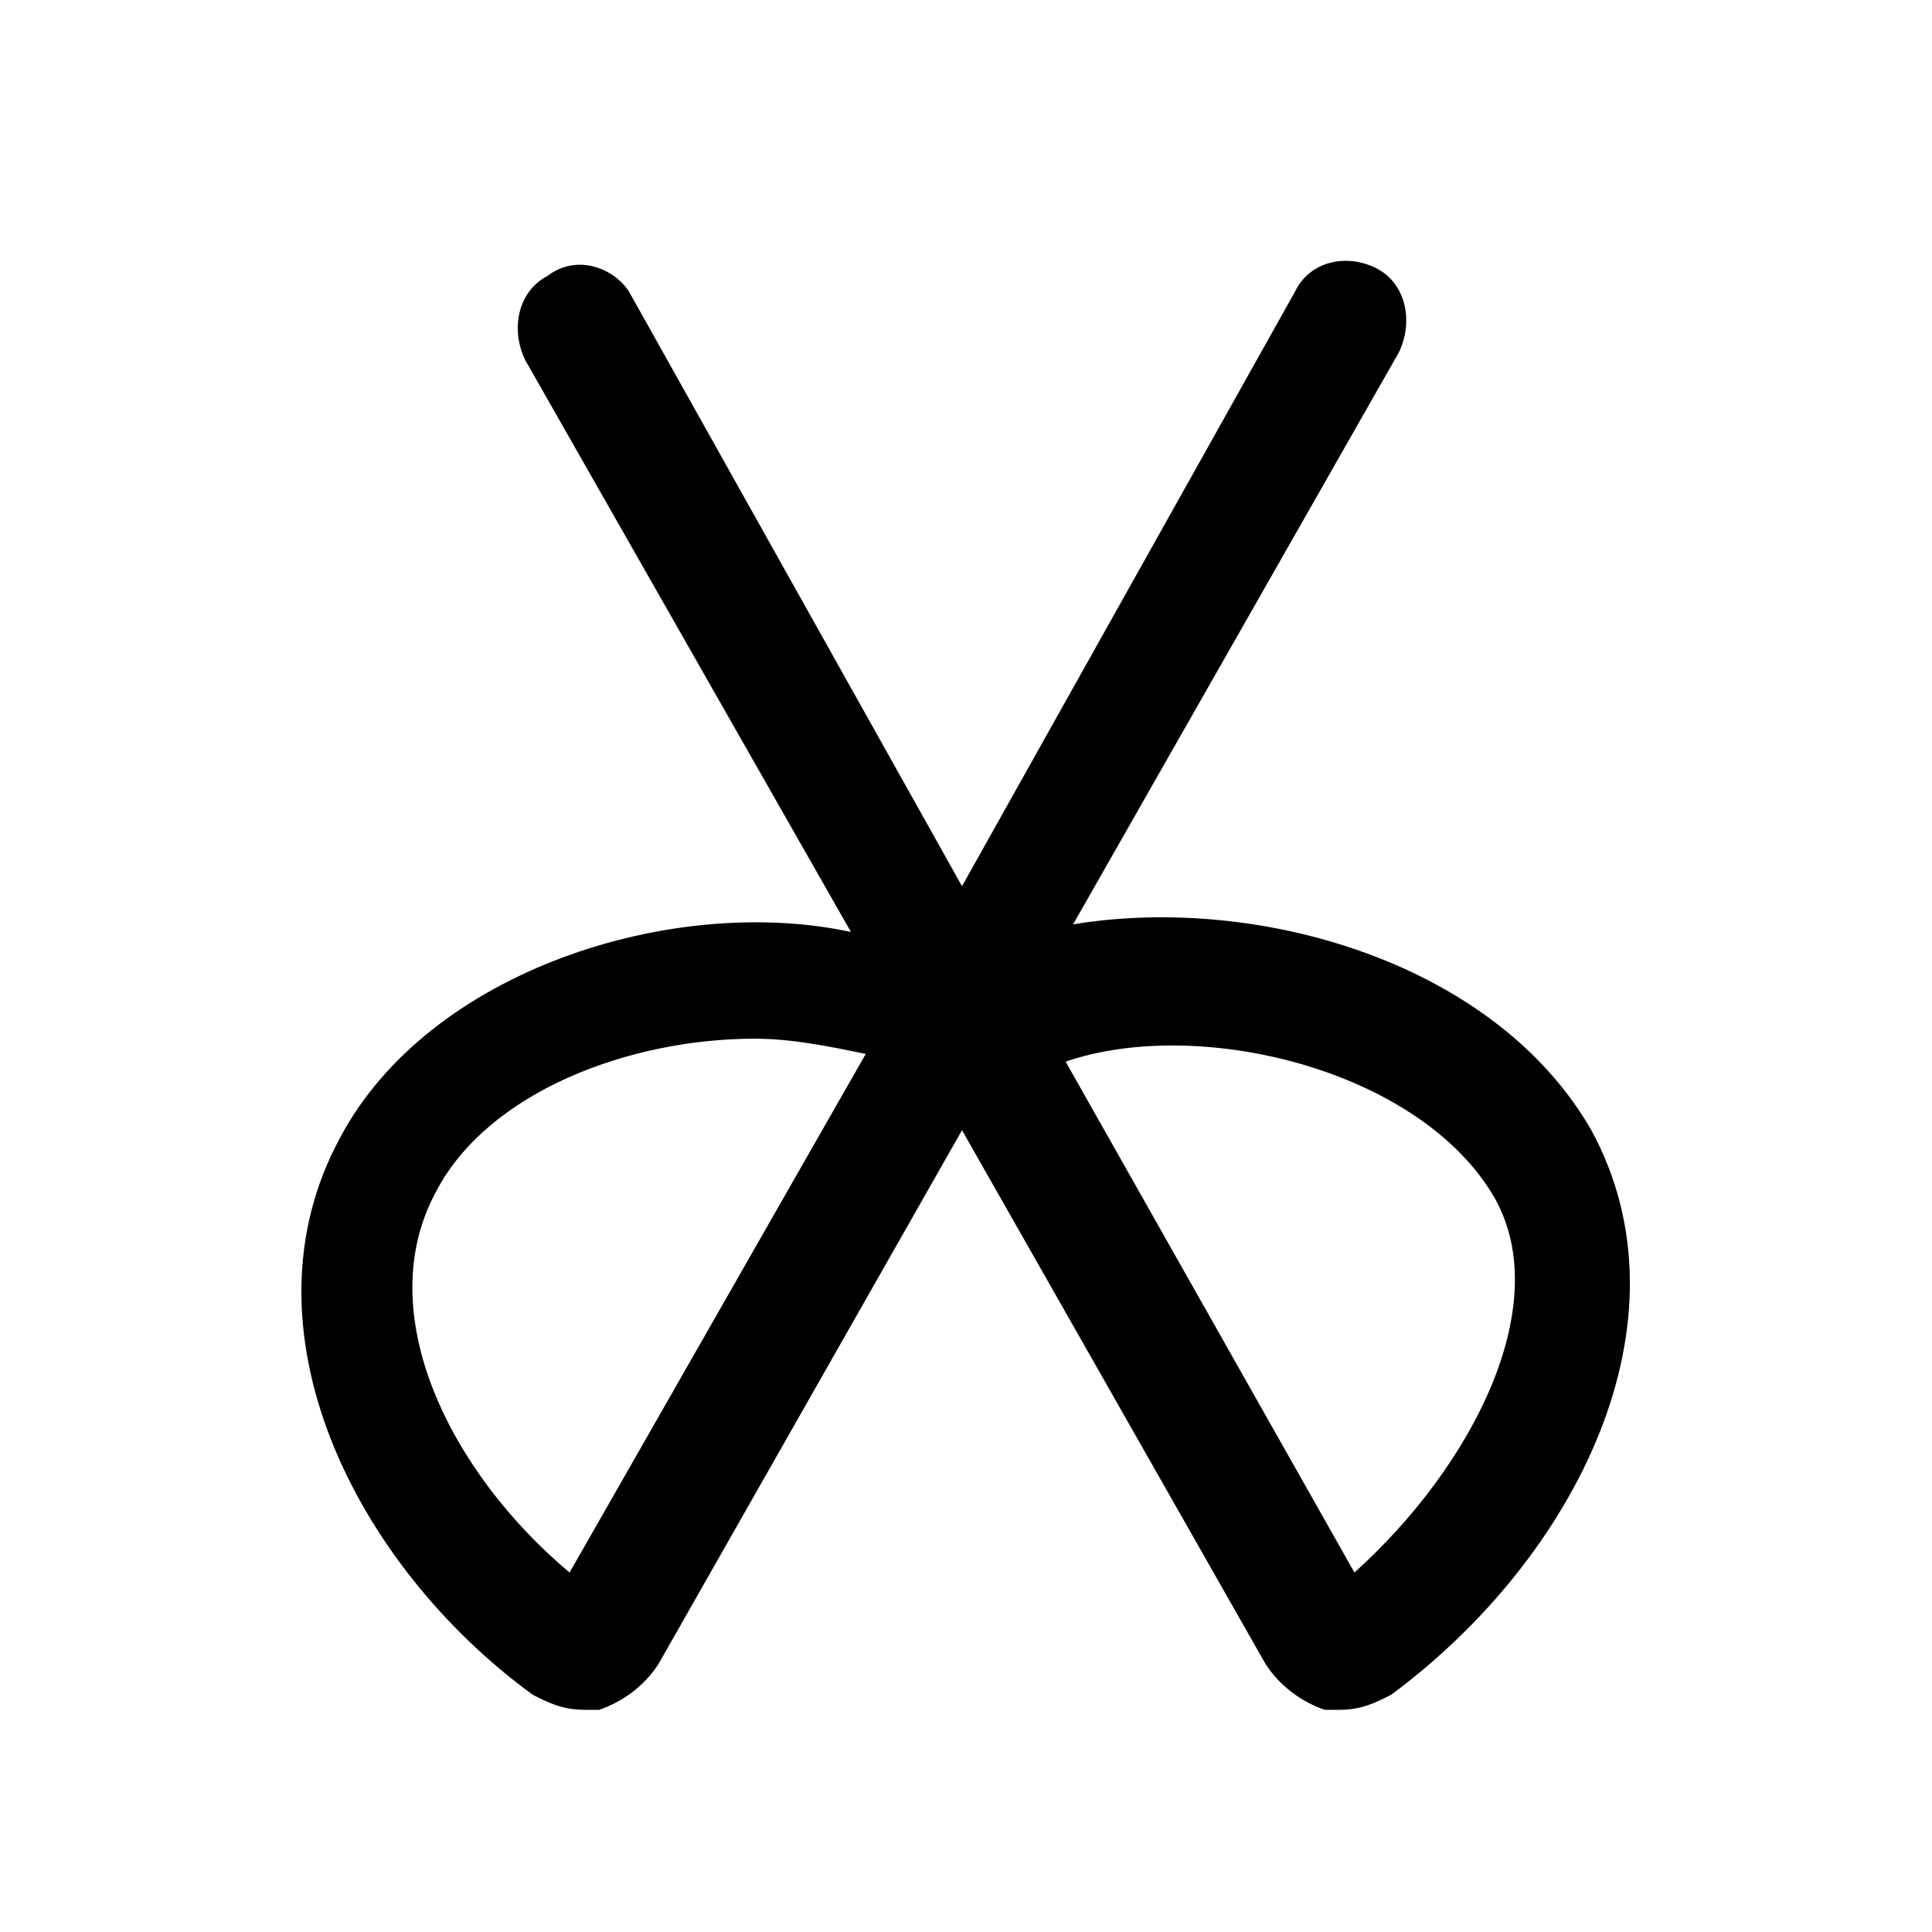
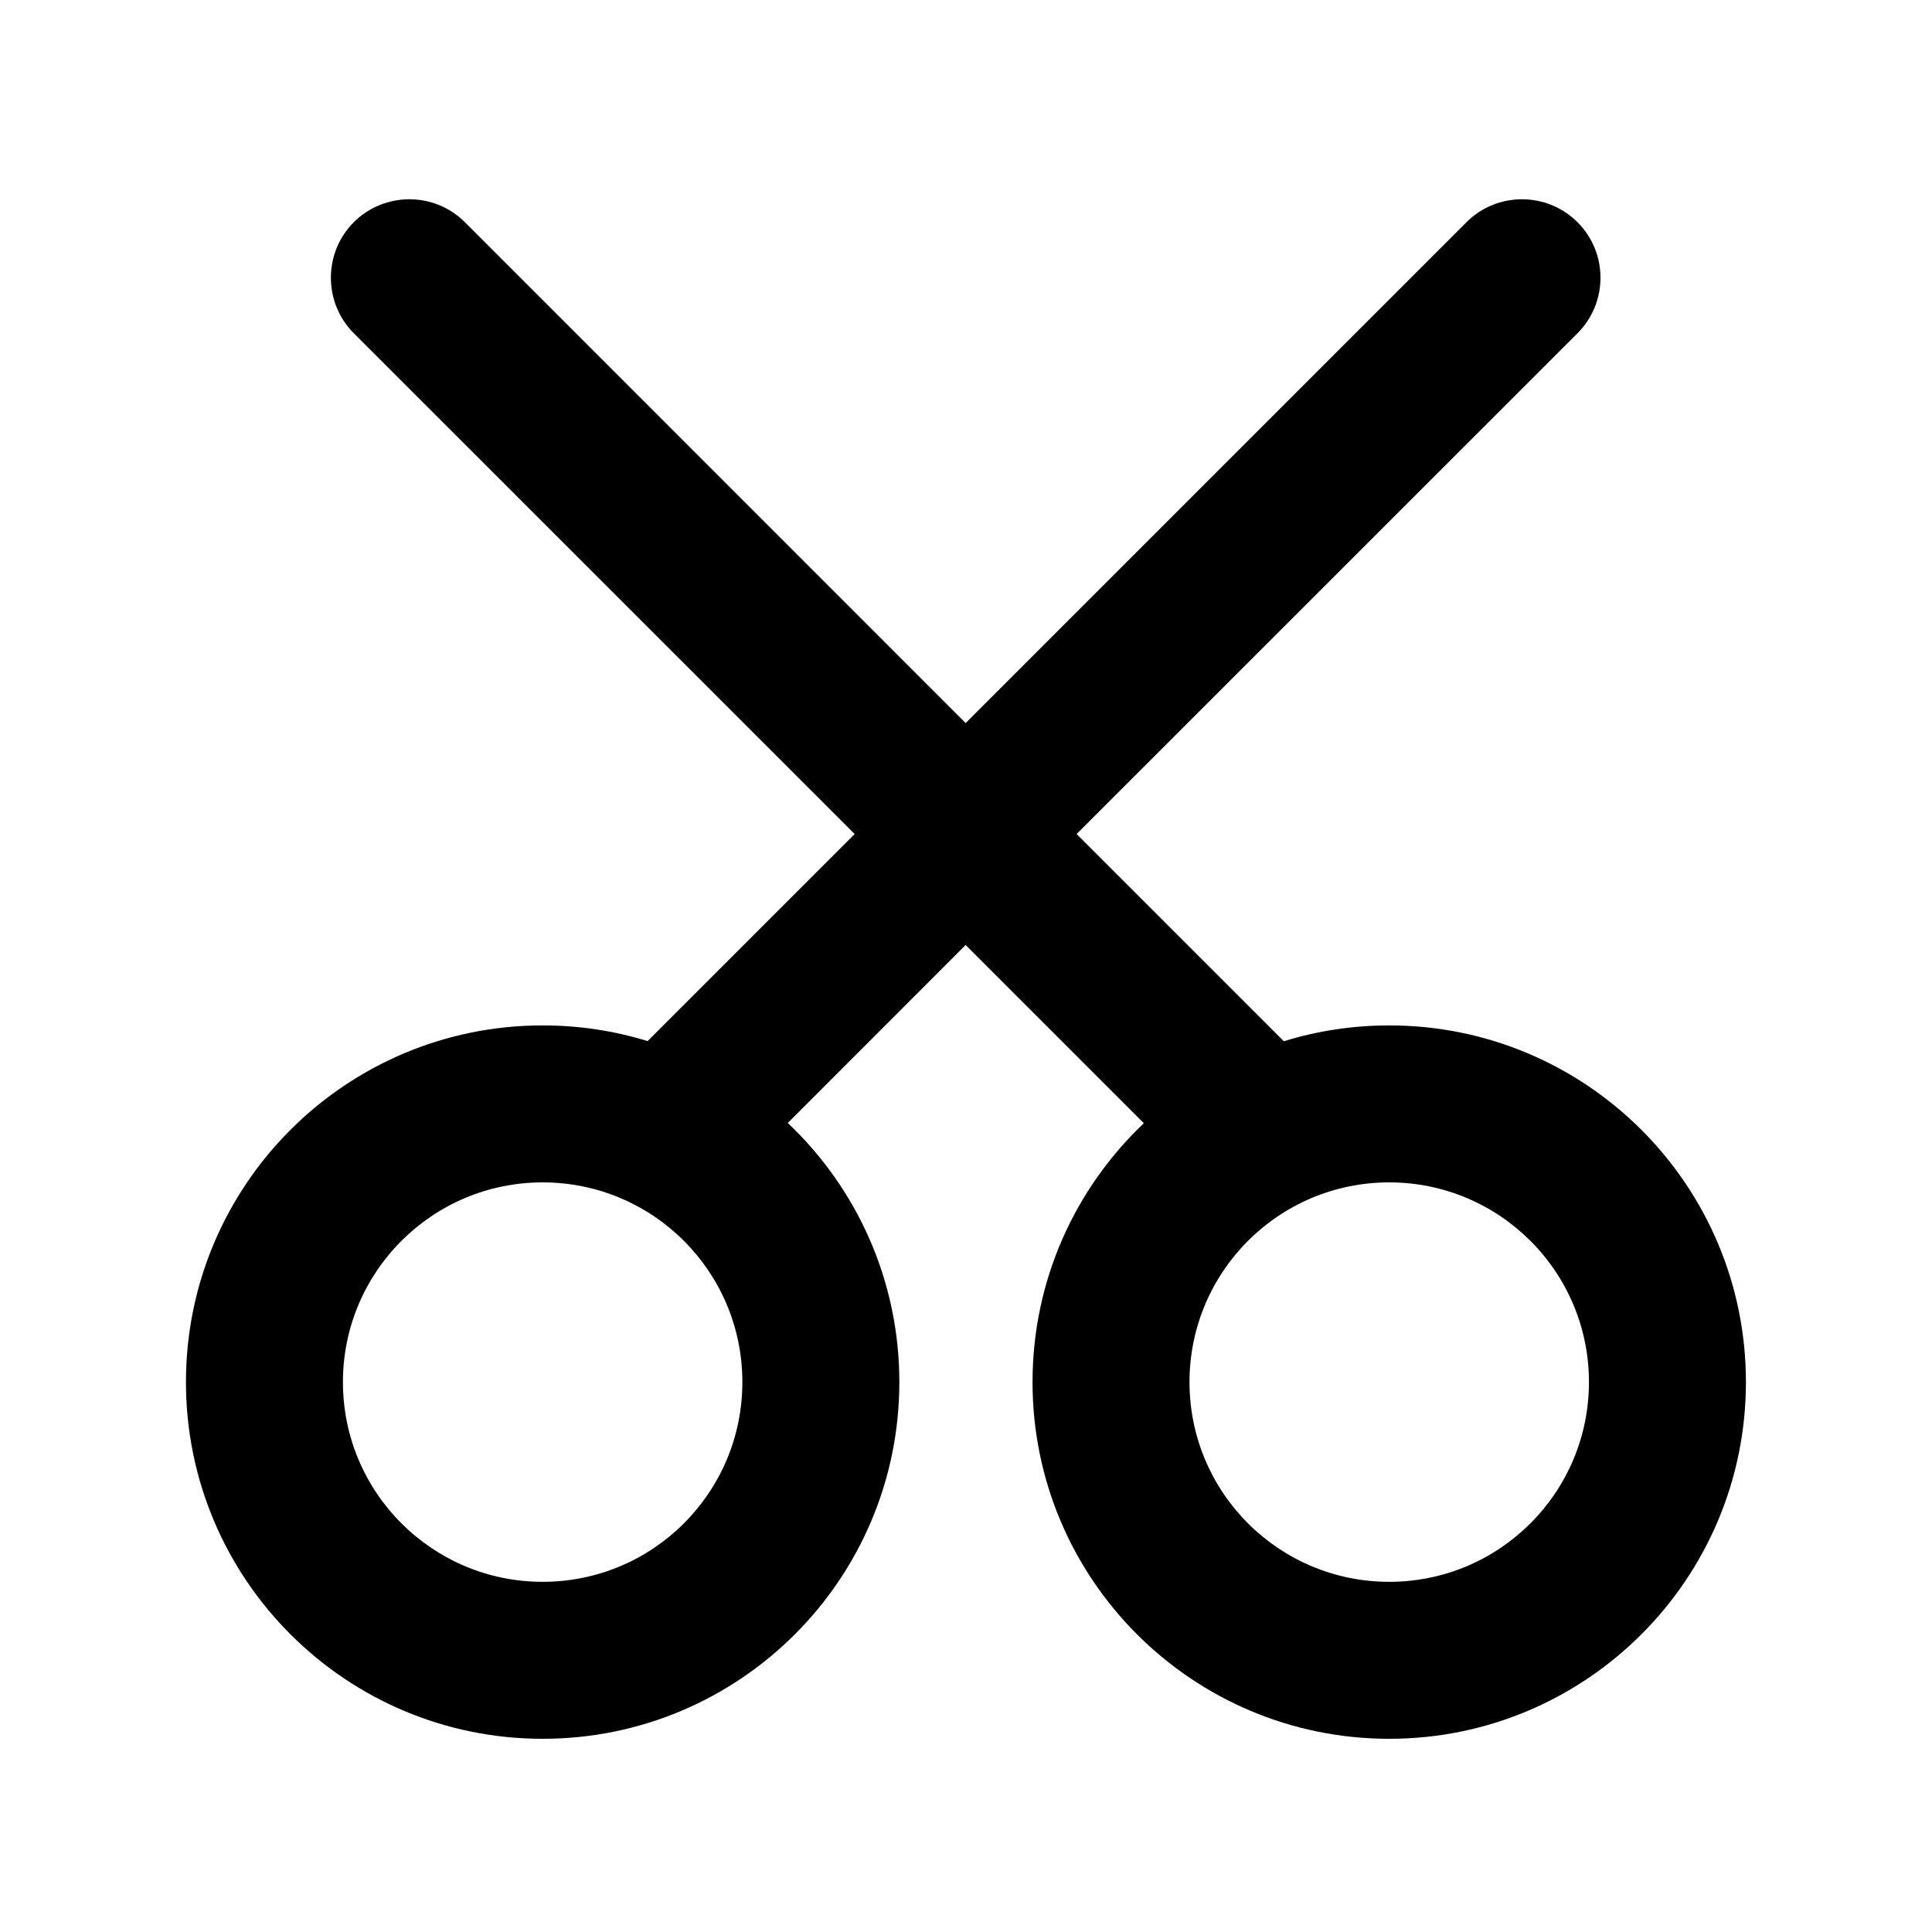
<svg xmlns="http://www.w3.org/2000/svg" width="16" height="16" viewBox="0 0 16 16" fill="none">
-   <path d="M13.179 9.36C12.382 7.971 10.42 7.402 8.887 7.655L11.585 2.918C11.707 2.665 11.646 2.35 11.401 2.223C11.155 2.097 10.849 2.16 10.726 2.413L7.967 7.339L5.208 2.413C5.085 2.223 4.778 2.097 4.533 2.286C4.288 2.413 4.227 2.728 4.349 2.981L7.047 7.718C5.576 7.402 3.552 8.034 2.816 9.423C1.958 11.002 2.939 12.96 4.41 14.034C4.533 14.097 4.656 14.16 4.84 14.16C4.901 14.16 4.962 14.16 4.962 14.16C5.146 14.097 5.33 13.971 5.453 13.781L7.967 9.36L10.481 13.781C10.604 13.971 10.787 14.097 10.971 14.16C11.033 14.16 11.094 14.16 11.094 14.16C11.278 14.16 11.401 14.097 11.523 14.034C13.056 12.897 14.037 10.939 13.179 9.36ZM4.717 13.023C3.736 12.202 3.062 10.876 3.613 9.865C4.043 9.044 5.208 8.602 6.25 8.602C6.557 8.602 6.863 8.665 7.17 8.728L4.717 13.023ZM11.217 13.023L8.825 8.792C9.929 8.413 11.769 8.855 12.382 9.928C12.872 10.813 12.198 12.139 11.217 13.023Z" fill="currentColor" />
+   <path fill-rule="evenodd" clip-rule="evenodd" d="M7.997 7.826L9.473 9.302C8.905 9.84 8.551 10.602 8.551 11.446C8.551 13.077 9.873 14.4 11.505 14.4C13.136 14.4 14.459 13.077 14.459 11.446C14.459 9.814 13.136 8.492 11.505 8.492C11.201 8.492 10.908 8.538 10.632 8.623L8.916 6.907L13.064 2.76C13.318 2.506 13.318 2.094 13.064 1.84C12.81 1.587 12.398 1.587 12.145 1.84L7.997 5.988L3.85 1.84C3.596 1.587 3.184 1.587 2.93 1.84C2.677 2.094 2.677 2.506 2.93 2.76L7.078 6.907L5.363 8.622C5.088 8.537 4.797 8.492 4.494 8.492C2.863 8.492 1.54 9.814 1.54 11.446C1.54 13.077 2.863 14.4 4.494 14.4C6.126 14.4 7.448 13.077 7.448 11.446C7.448 10.601 7.093 9.838 6.524 9.3L7.997 7.826ZM6.148 11.446C6.148 12.36 5.408 13.1 4.494 13.1C3.581 13.1 2.84 12.36 2.84 11.446C2.84 10.532 3.581 9.792 4.494 9.792C5.408 9.792 6.148 10.532 6.148 11.446ZM13.159 11.446C13.159 12.36 12.418 13.1 11.505 13.1C10.591 13.1 9.851 12.36 9.851 11.446C9.851 10.532 10.591 9.792 11.505 9.792C12.418 9.792 13.159 10.532 13.159 11.446Z" fill="black" />
</svg>
